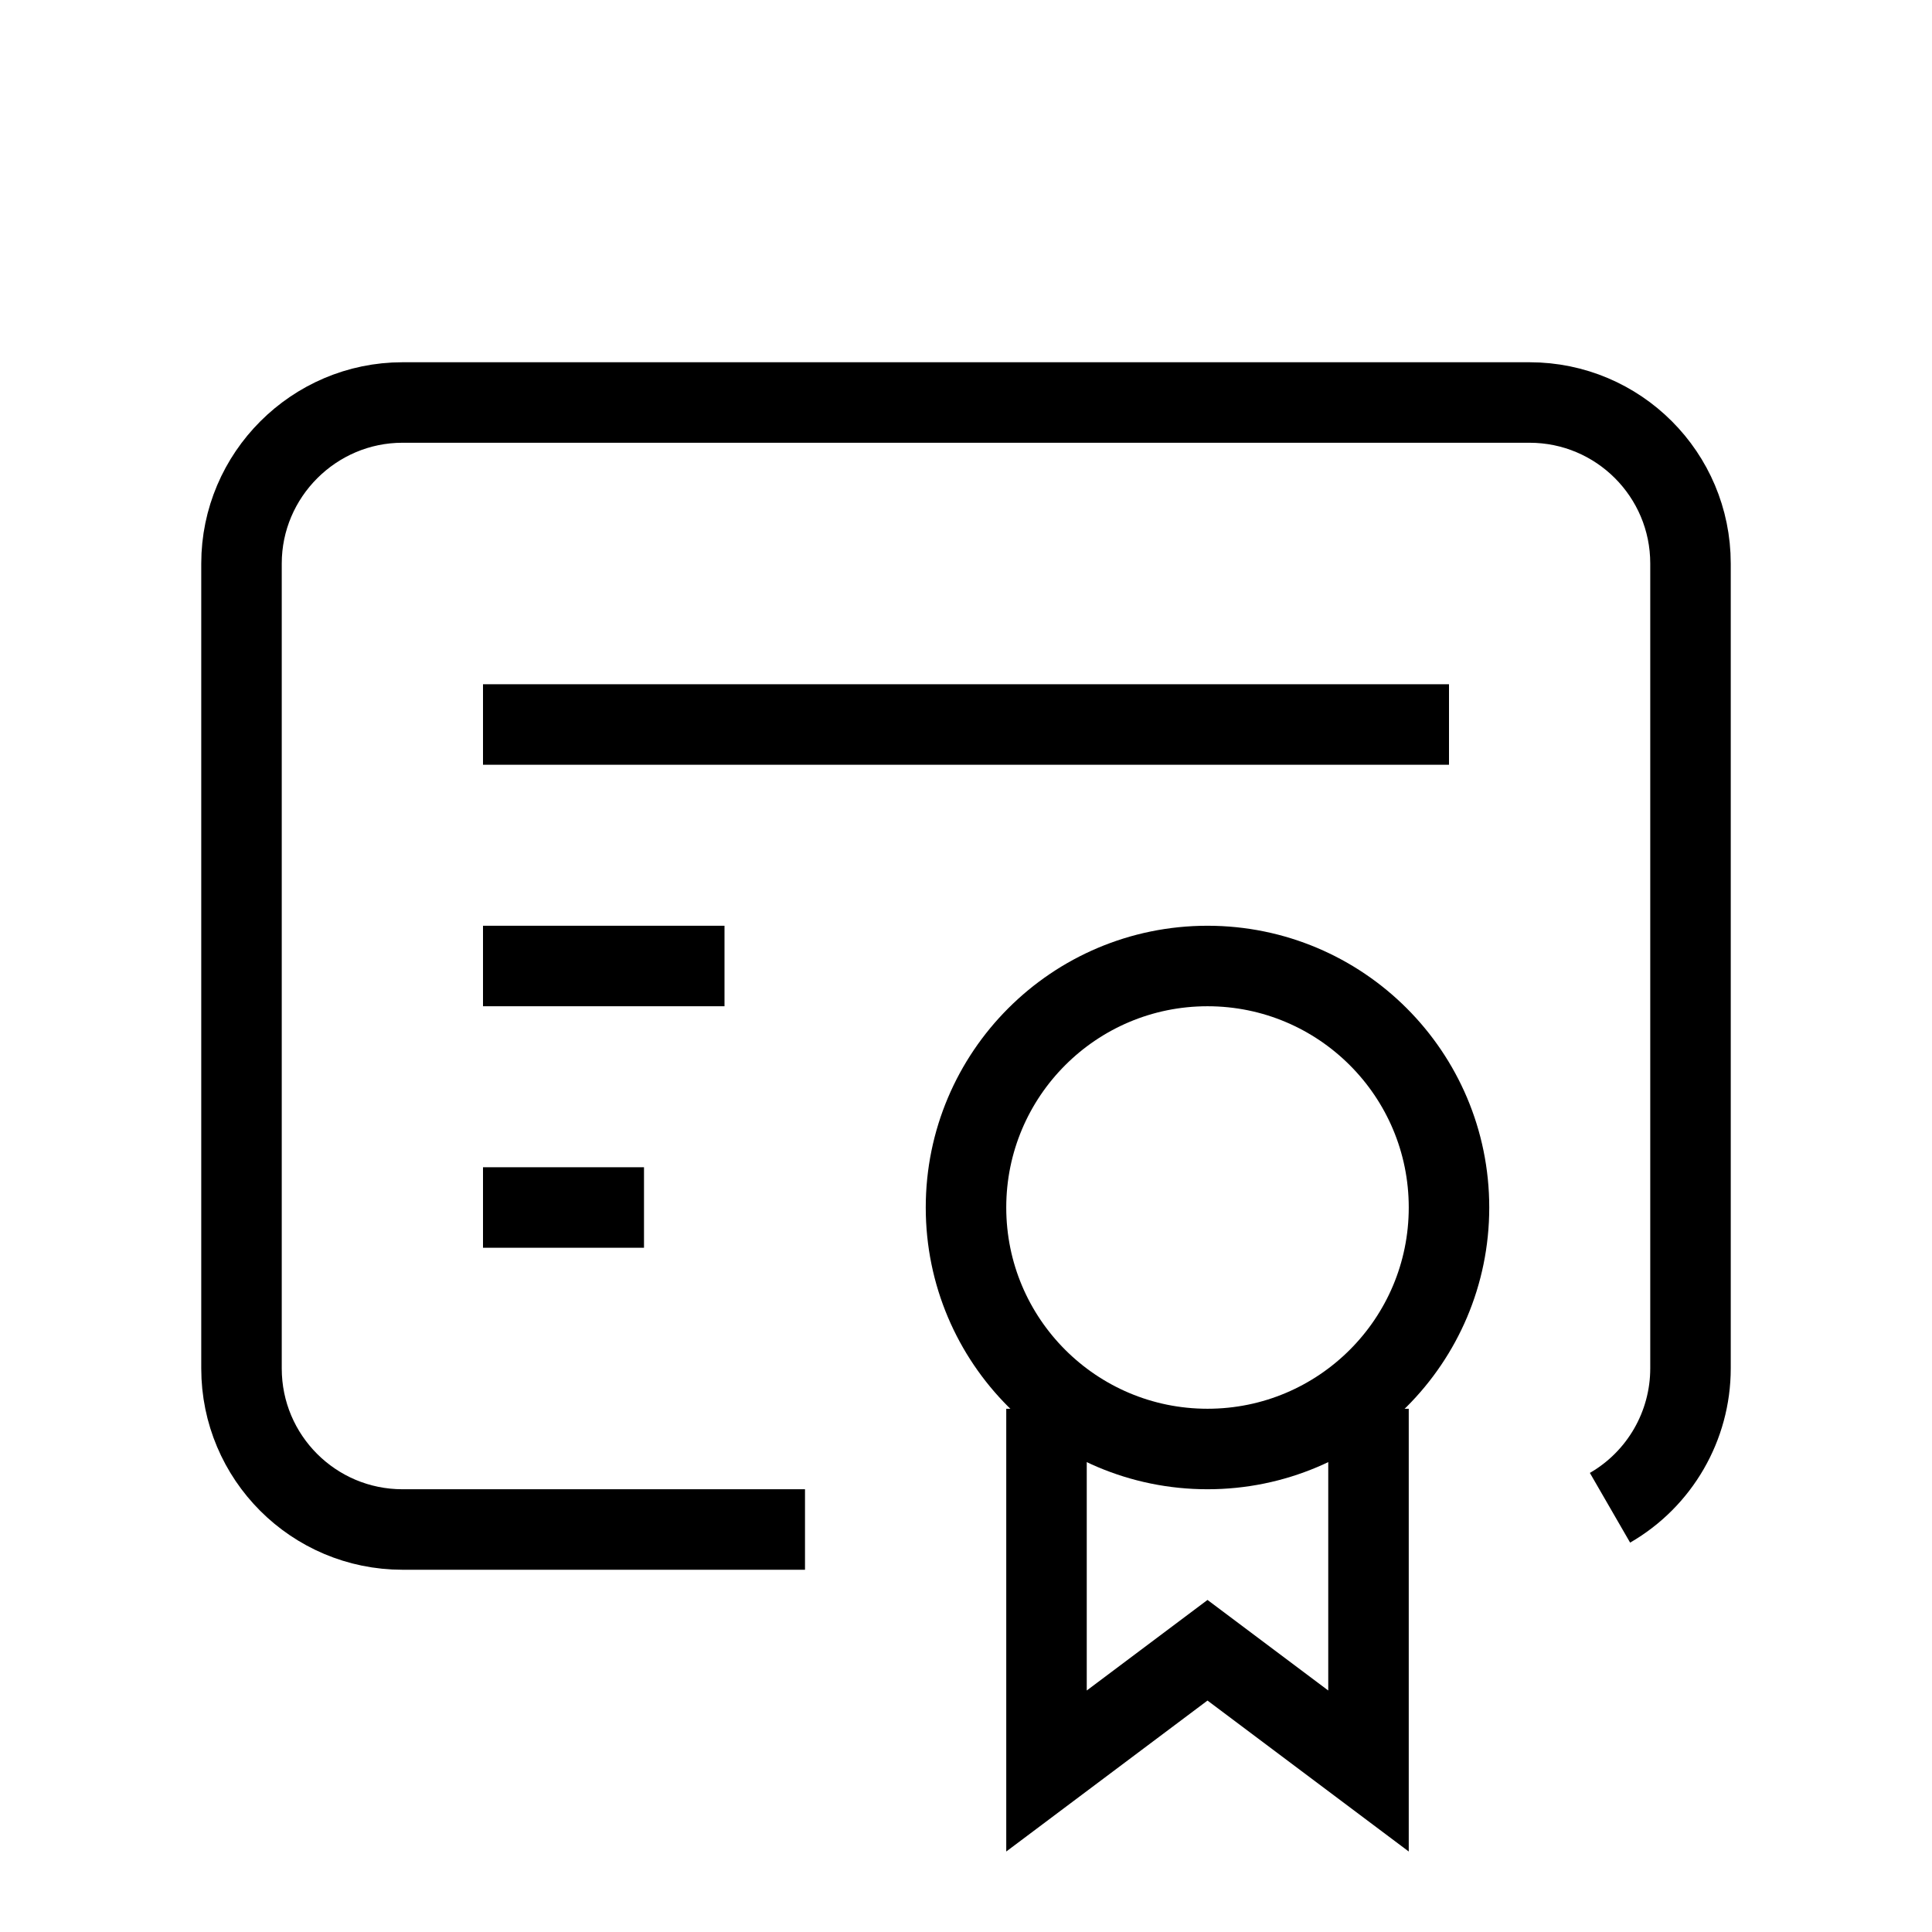
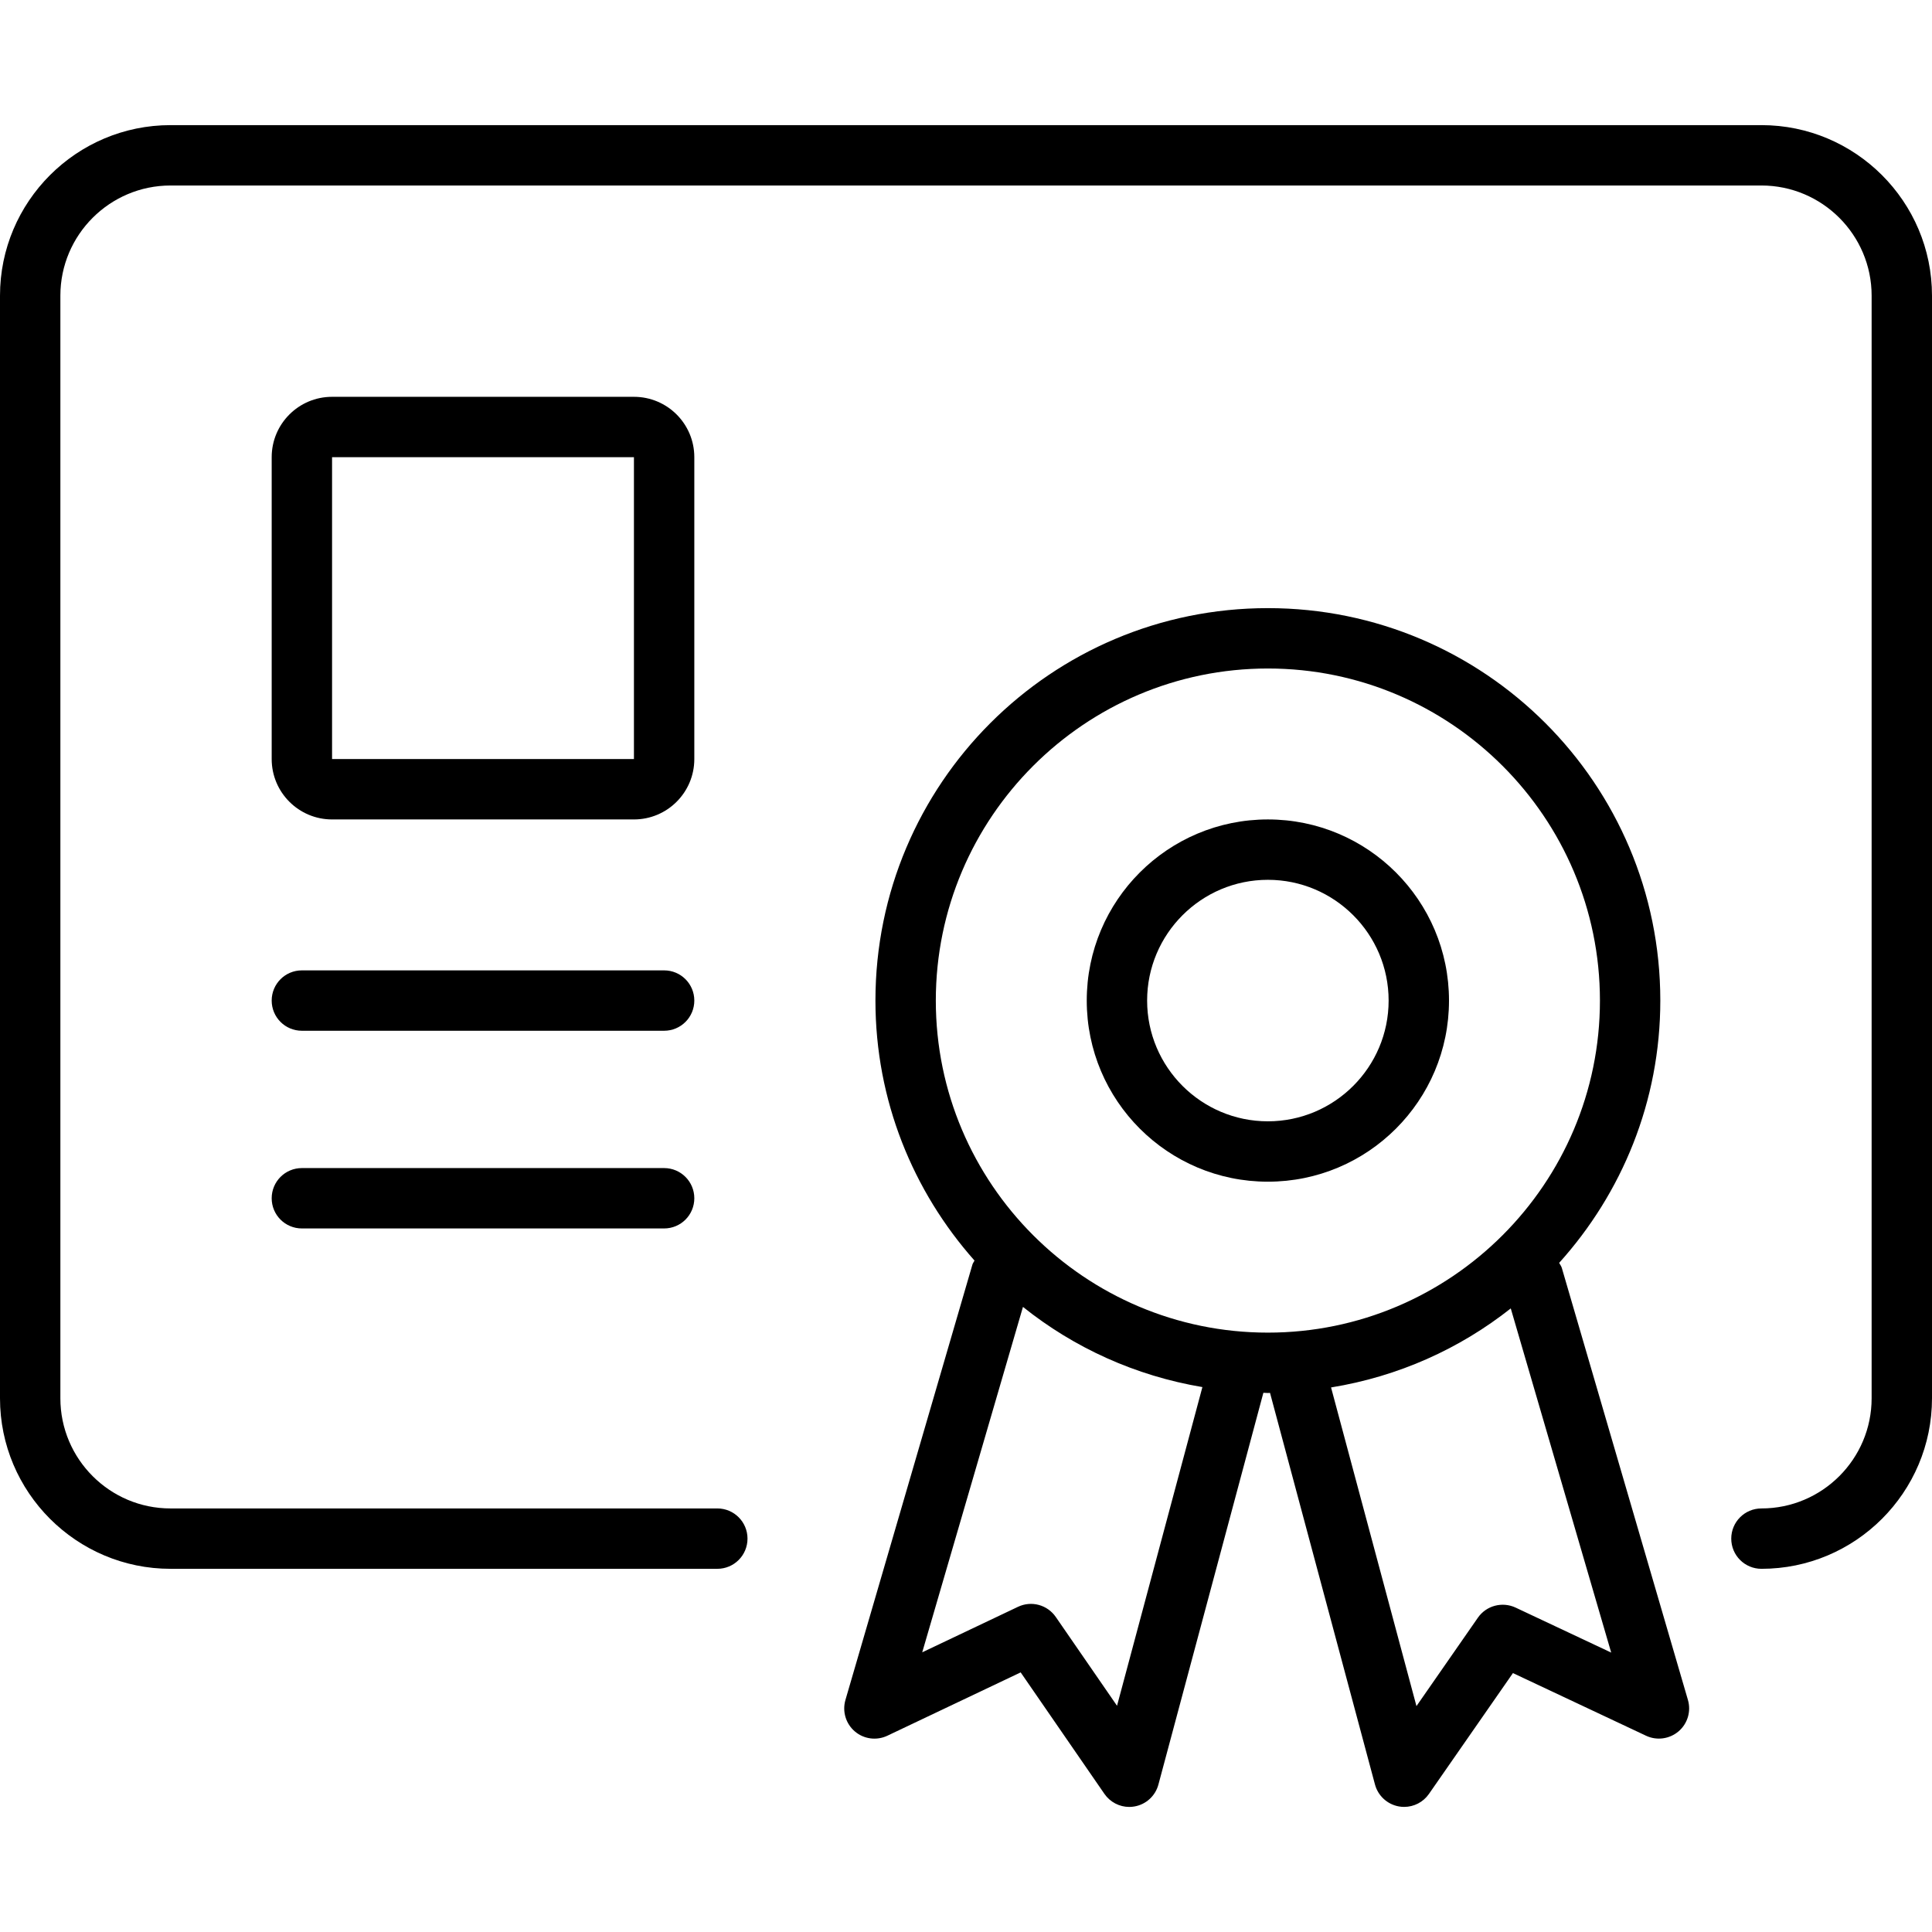
- <svg viewBox="0 0 24 24">
-   <g strokeLinejoin="round" strokeLinecap="round" stroke="currentColor" fill="none">
-     <path d="M15 15m-3 0a3 3 0 1 0 6 0a3 3 0 1 0 -6 0" />
-     <path d="M13 17.5v4.5l2 -1.5l2 1.5v-4.5" />
-     <path d="M10 19h-5a2 2 0 0 1 -2 -2v-10c0 -1.1 .9 -2 2 -2h14a2 2 0 0 1 2 2v10a2 2 0 0 1 -1 1.73" />
-     <path d="M6 9l12 0" />
-     <path d="M6 12l3 0" />
-     <path d="M6 15l2 0" />
+ <svg xmlns="http://www.w3.org/2000/svg" fill="#000000" height="800px" width="800px" version="1.1" id="Layer_1" viewBox="0 0 64 64" enable-background="new 0 0 64 64" xml:space="preserve">
+   <g id="Certificate">
+     <path d="M58.35,4.145H5.649C2.534,4.145,0,6.679,0,9.794v36.526   c0,3.115,2.534,5.649,5.649,5.649h18.113c0.553,0,1-0.447,1-1c0-0.553-0.447-1-1-1H5.649   C3.637,49.97,2,48.333,2,46.32V9.794C2,7.781,3.637,6.145,5.649,6.145h52.7   C60.362,6.145,62,7.781,62,9.794v36.526c0,2.013-1.638,3.649-3.65,3.649   c-0.553,0-1,0.447-1,1c0,0.553,0.447,1,1,1C61.465,51.97,64,49.436,64,46.32V9.794   C64,6.679,61.465,4.145,58.35,4.145z" />
+     <path d="M22,32.145H10c-0.553,0-1,0.447-1,1c0,0.553,0.447,1,1,1h12c0.553,0,1-0.447,1-1   C23,32.592,22.553,32.145,22,32.145z" />
+     <path d="M22,38.694H10c-0.553,0-1,0.447-1,1c0,0.553,0.447,1,1,1h12c0.553,0,1-0.447,1-1   C23,39.142,22.553,38.694,22,38.694z" />
+     <path d="M51.737,42.001c-0.018-0.063-0.059-0.111-0.088-0.167   C53.726,39.53,55,36.49,55,33.145c0-7.18-5.82-13-13-13s-13,5.82-13,13   c0,3.308,1.246,6.319,3.282,8.613c-0.021,0.046-0.054,0.082-0.069,0.132   l-4.207,14.424c-0.11,0.379,0.012,0.786,0.312,1.042   c0.3,0.256,0.722,0.31,1.077,0.142l4.416-2.098l2.774,4.024   c0.188,0.273,0.498,0.433,0.823,0.433c0.057,0,0.113-0.005,0.17-0.015   c0.385-0.066,0.695-0.35,0.796-0.727l3.477-12.977   C41.901,46.138,41.95,46.145,42,46.145c0.024,0,0.047-0.004,0.071-0.004   l3.477,12.973c0.101,0.376,0.41,0.659,0.794,0.727   c0.058,0.01,0.115,0.015,0.172,0.015c0.324,0,0.632-0.157,0.821-0.429   l2.783-4.004l4.411,2.076c0.354,0.166,0.775,0.11,1.076-0.146   c0.299-0.256,0.42-0.662,0.31-1.04L51.737,42.001z M42,22.145   c6.065,0,11,4.934,11,11c0,6.065-4.935,11-11,11c-6.065,0-11-4.935-11-11   C31,27.079,35.935,22.145,42,22.145z M37.003,56.506l-2.029-2.942   c-0.278-0.403-0.807-0.548-1.252-0.336l-3.172,1.507l3.337-11.442   c1.688,1.351,3.72,2.282,5.944,2.656L37.003,56.506z M50.205,53.253   c-0.442-0.205-0.969-0.066-1.247,0.334l-2.036,2.93L44.093,45.961   c2.225-0.361,4.259-1.279,5.953-2.618l3.327,11.401L50.205,53.253z" />
+     <path d="M23,15.145c0-1.105-0.895-2-2-2H11c-1.104,0-2,0.895-2,2v10c0,1.104,0.896,2,2,2h10   c1.105,0,2-0.896,2-2V15.145z M21,25.145H11v-10h10V25.145z" />
+     <path d="M42,39.145c3.314,0,6-2.686,6-6c0-3.314-2.686-6-6-6c-3.314,0-6,2.686-6,6   C36,36.458,38.686,39.145,42,39.145z M42,29.145c2.206,0,4,1.794,4,4c0,2.206-1.794,4-4,4   c-2.206,0-4-1.794-4-4C38,30.939,39.794,29.145,42,29.145z" />
  </g>
</svg>
